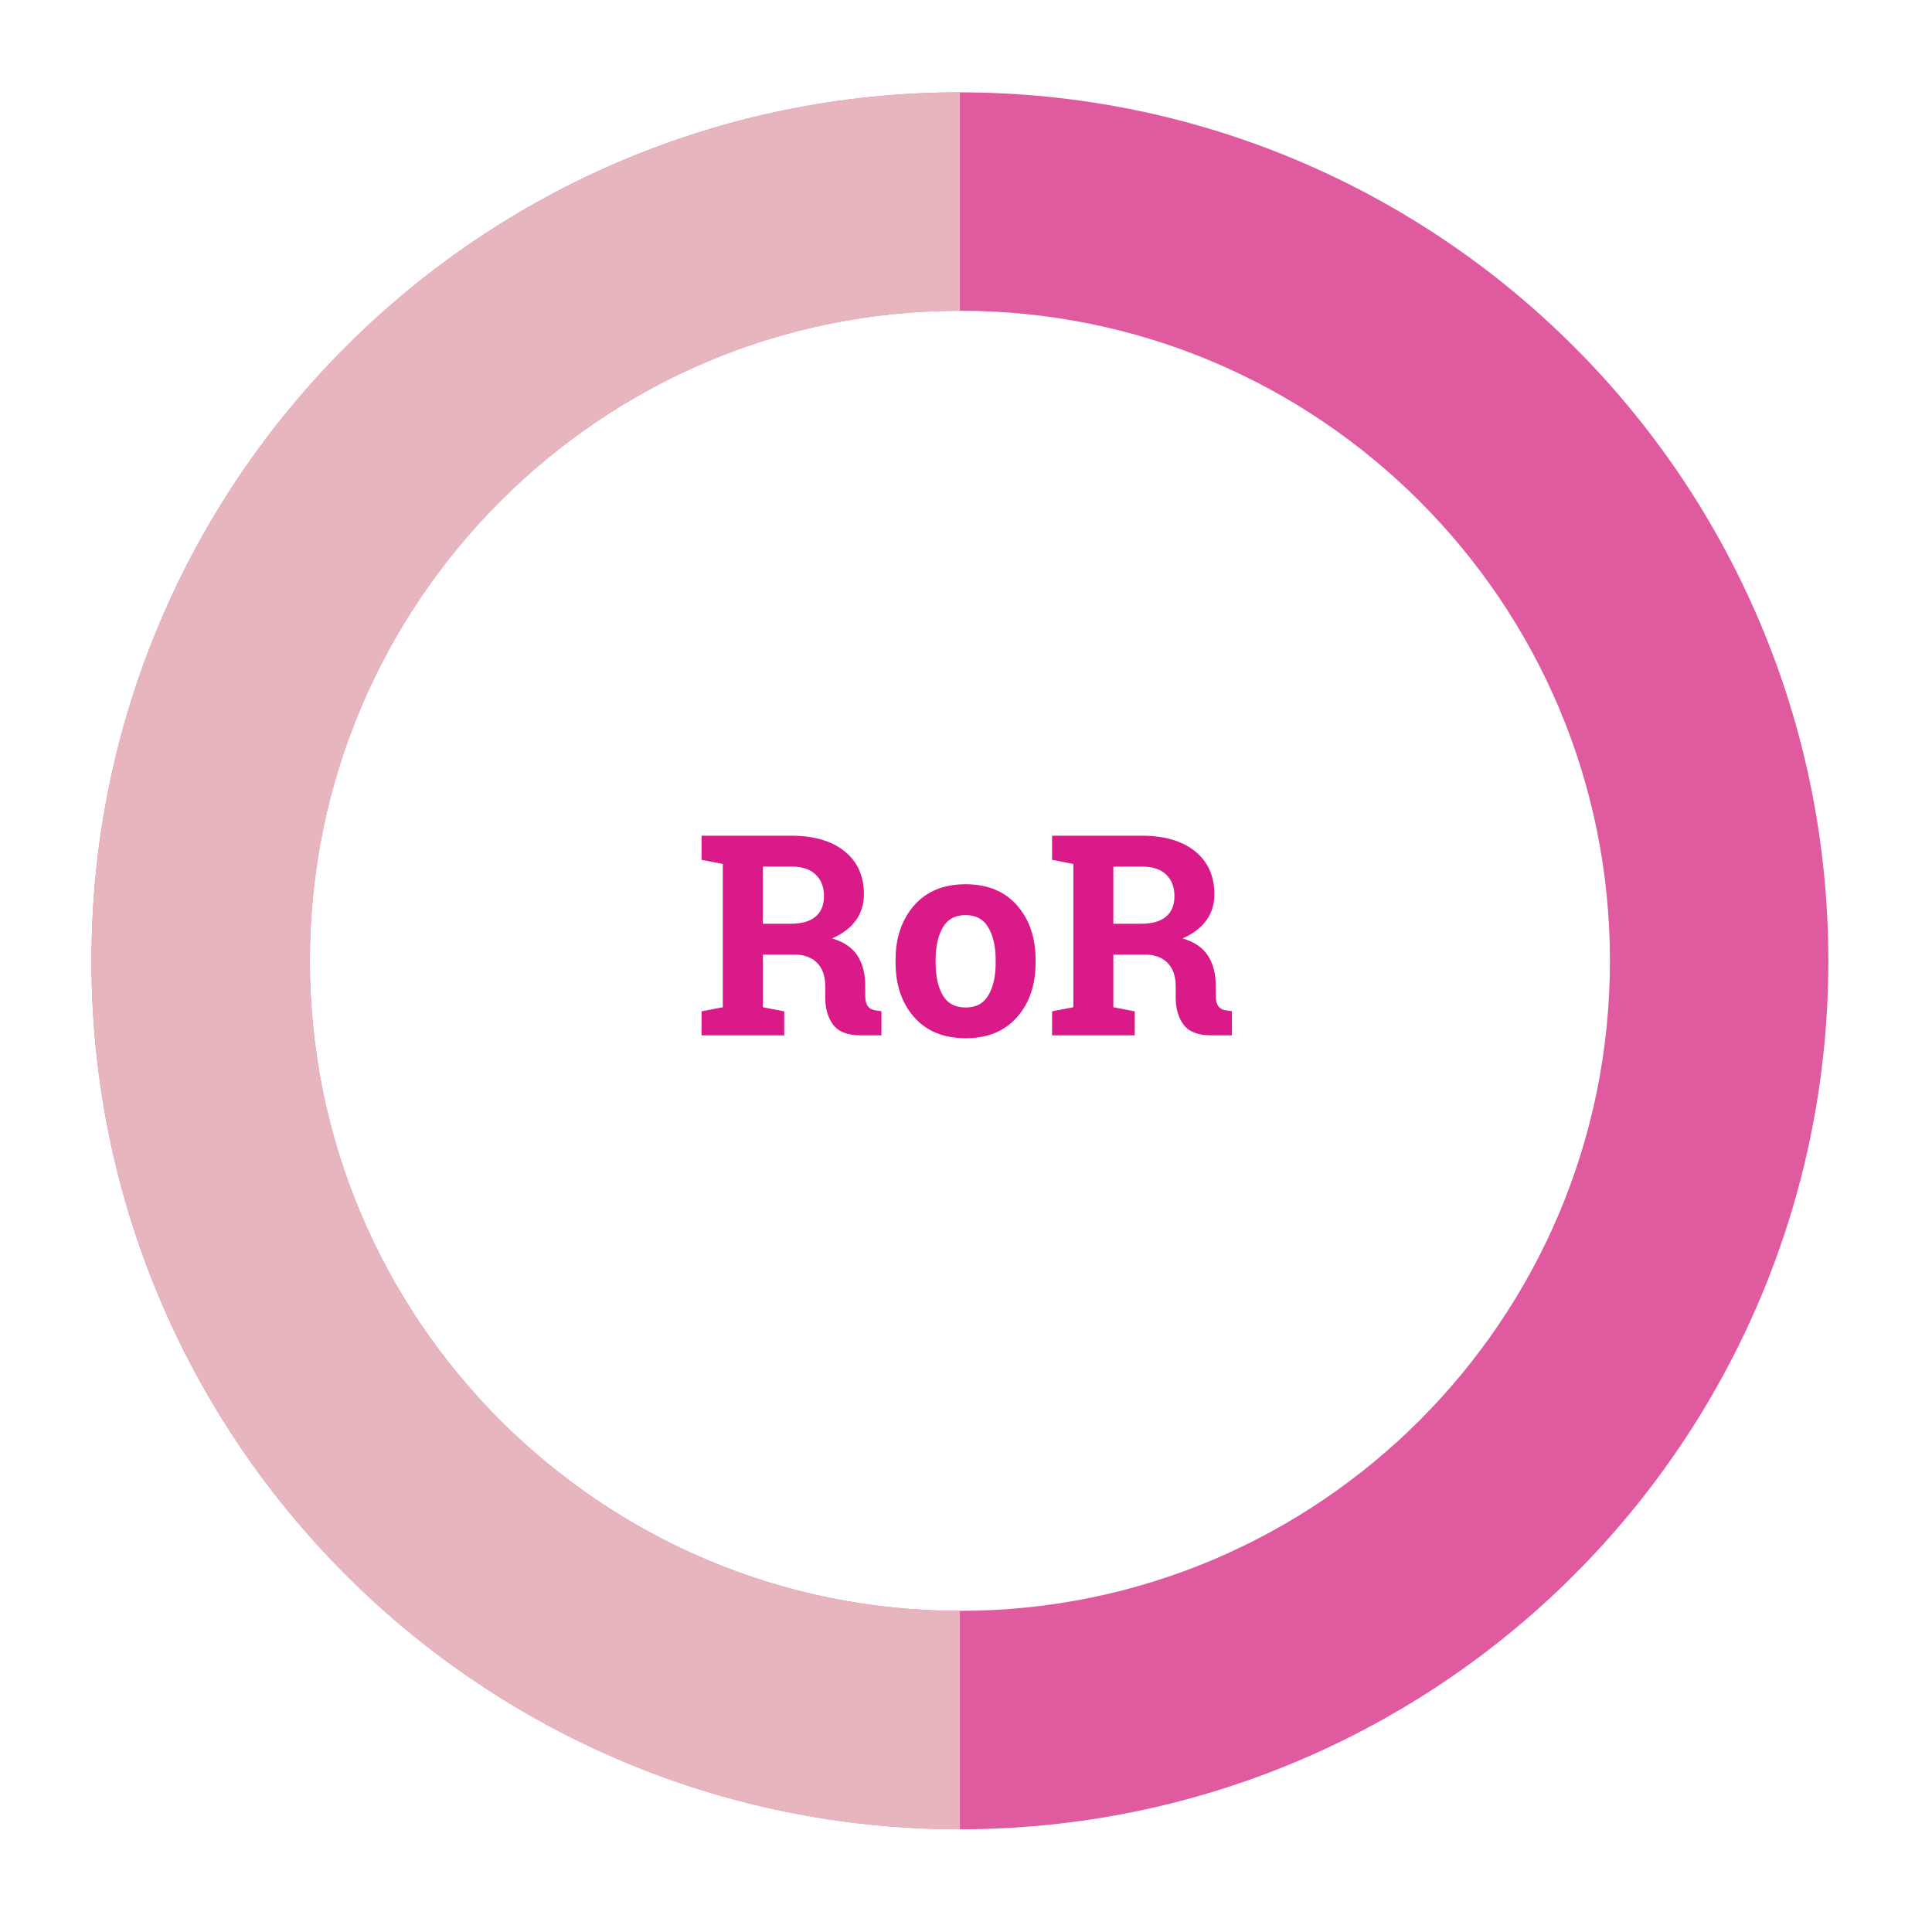
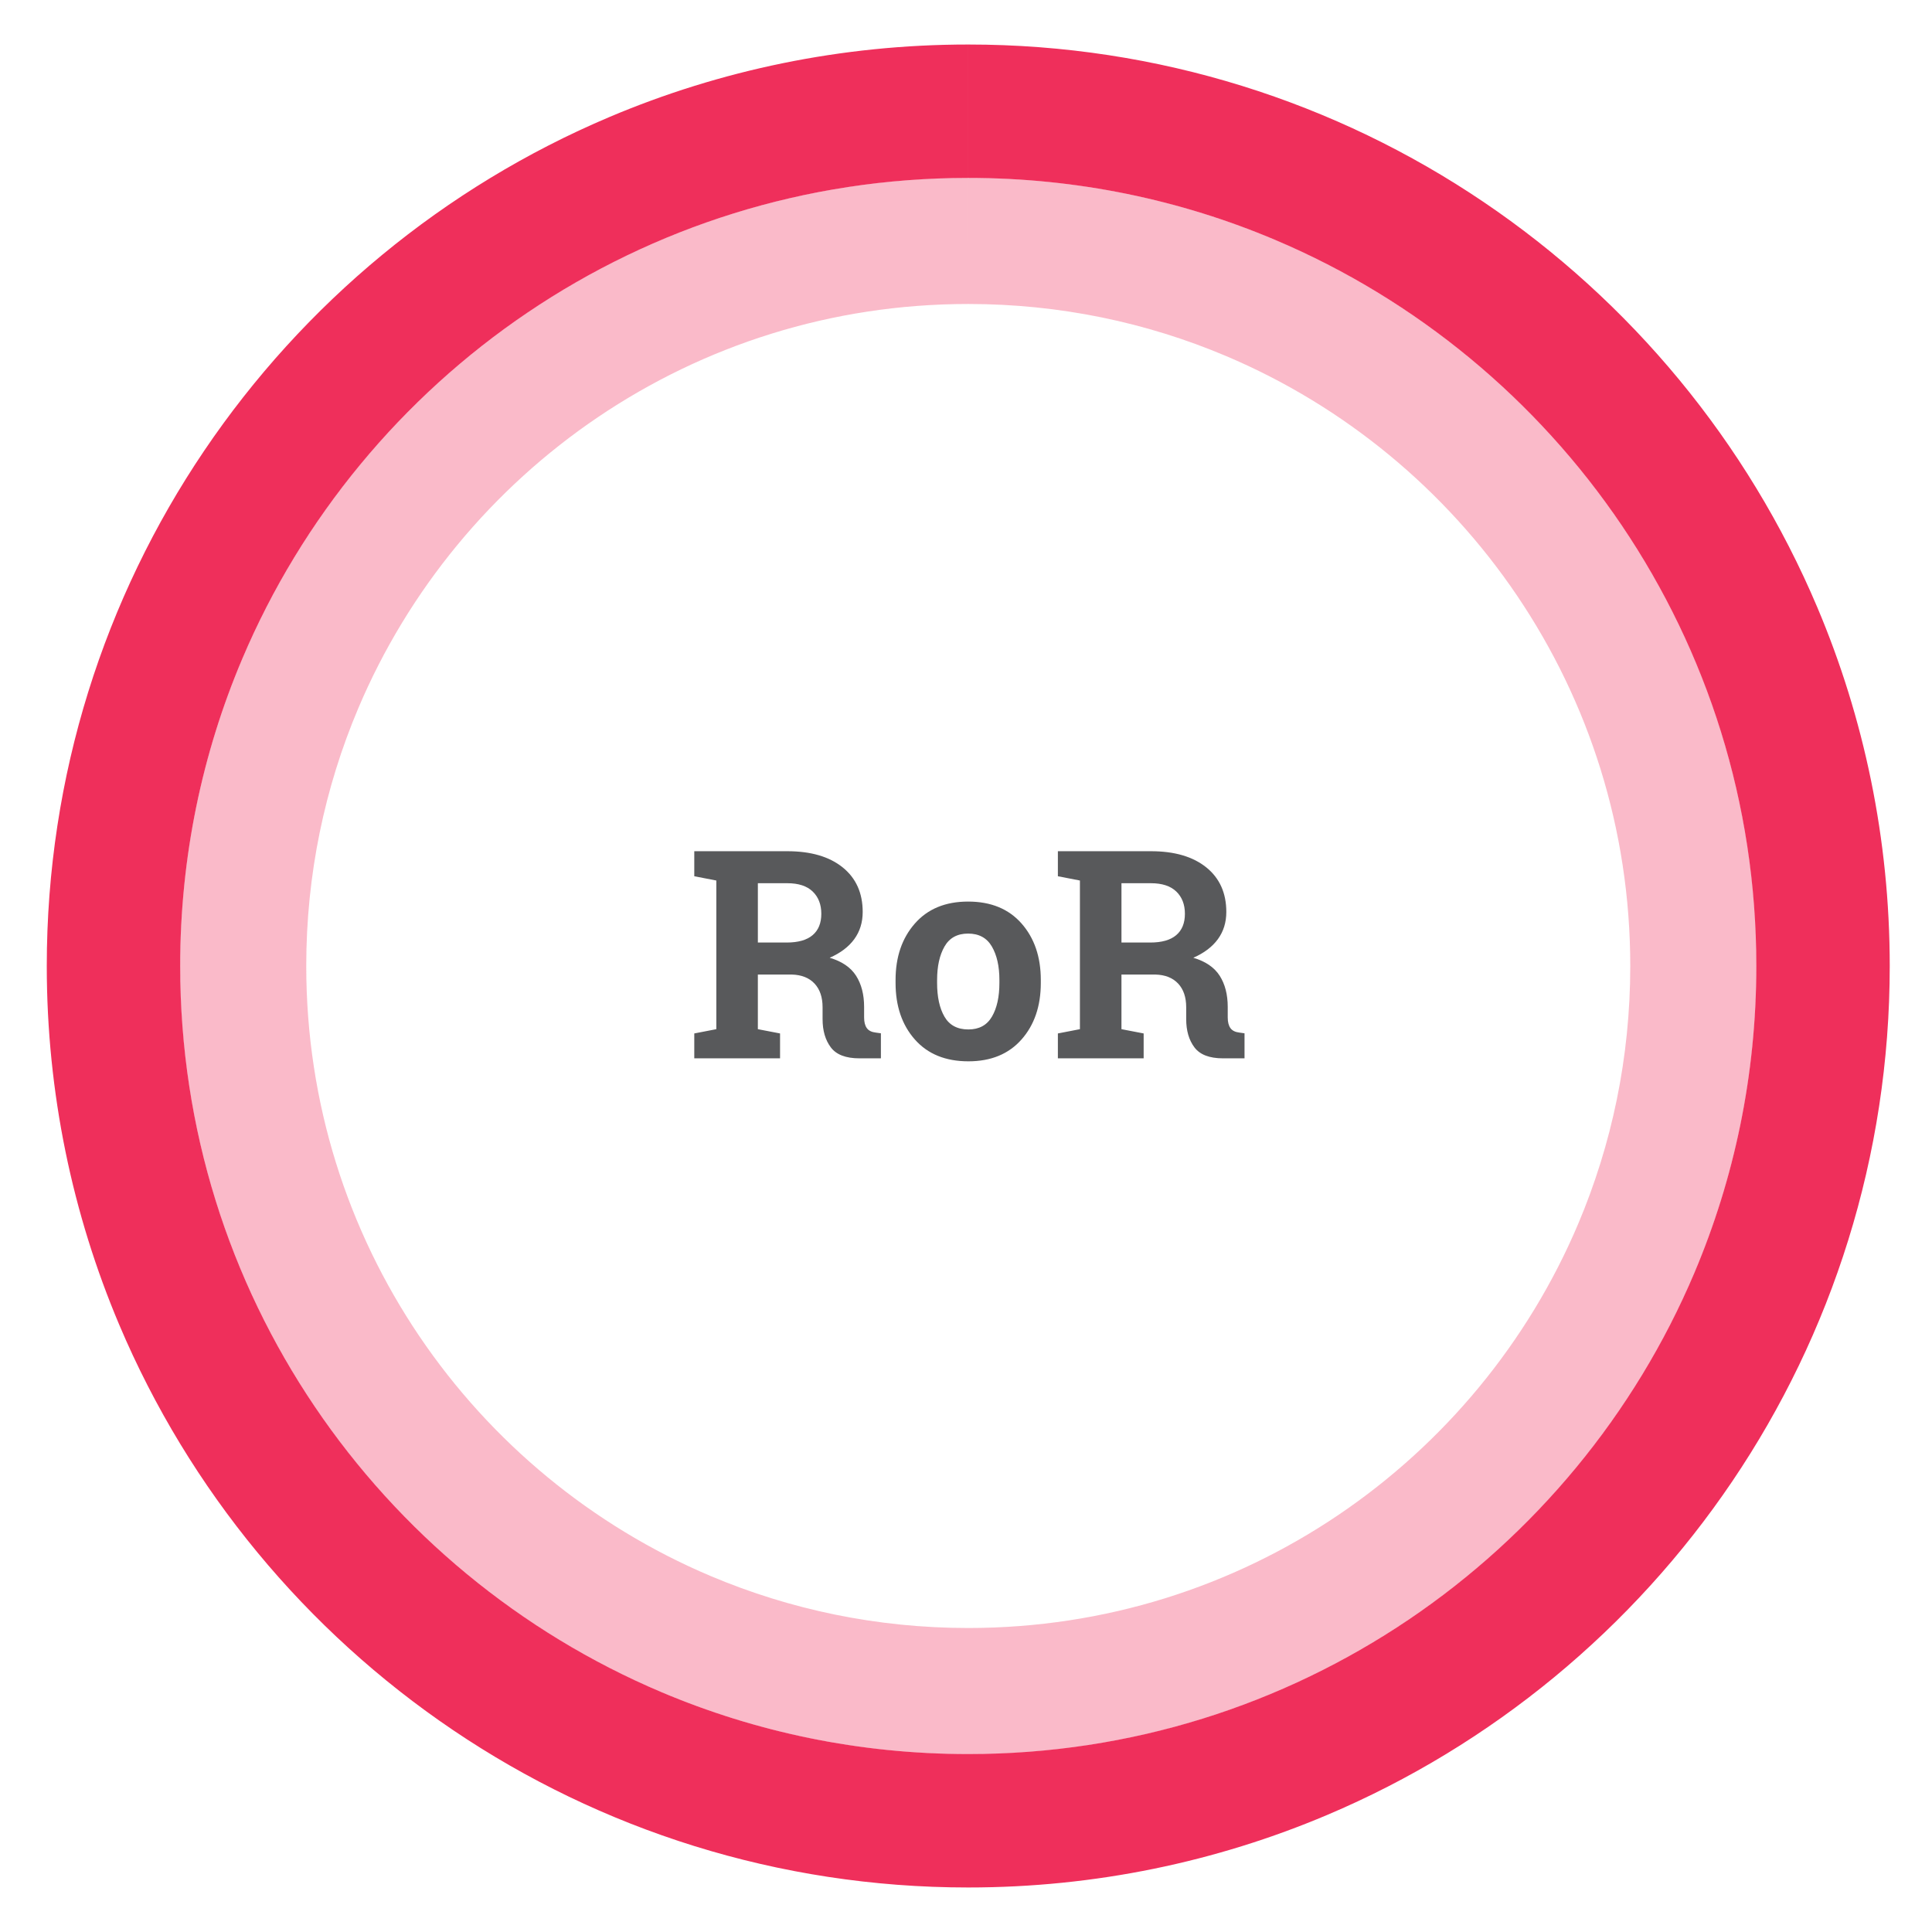
<svg xmlns="http://www.w3.org/2000/svg" version="1.1" id="Layer_1" x="0px" y="0px" width="252px" height="252px" viewBox="0 0 252 252" enable-background="new 0 0 252 252" xml:space="preserve">
-   <path fill="#DA1A89" d="M103.205,109.004c2.953,0,5.273,0.676,6.957,2.031c1.68,1.352,2.52,3.219,2.52,5.605  c0,1.312-0.352,2.453-1.055,3.418c-0.703,0.965-1.738,1.746-3.09,2.344c1.535,0.453,2.641,1.203,3.316,2.262  c0.672,1.051,1.004,2.363,1.004,3.922v1.324c0,0.574,0.117,1.02,0.344,1.336c0.223,0.312,0.605,0.504,1.129,0.562l0.641,0.09v3.145  h-2.699c-1.707,0-2.902-0.457-3.594-1.375c-0.692-0.918-1.039-2.105-1.039-3.559v-1.484c0-1.266-0.336-2.258-1.004-2.98  c-0.68-0.719-1.629-1.098-2.859-1.133h-4.273v6.867l2.789,0.535v3.129H91.506v-3.129l2.773-0.535v-18.691l-2.773-0.535v-3.148h2.773  L103.205,109.004L103.205,109.004z M99.502,120.488h3.609c1.457,0,2.551-0.312,3.273-0.934c0.73-0.617,1.094-1.512,1.094-2.684  c0-1.164-0.363-2.102-1.086-2.797c-0.719-0.695-1.781-1.043-3.188-1.043h-3.703L99.502,120.488L99.502,120.488z" />
-   <path fill="#DA1A89" d="M116.814,125.191c0-2.887,0.809-5.25,2.422-7.094c1.617-1.84,3.848-2.762,6.699-2.762  c2.859,0,5.102,0.918,6.719,2.754c1.613,1.836,2.422,4.203,2.422,7.102v0.375c0,2.907-0.809,5.277-2.422,7.109  c-1.617,1.828-3.844,2.746-6.68,2.746c-2.883,0-5.121-0.918-6.738-2.746c-1.613-1.832-2.422-4.202-2.422-7.109V125.191z   M122.037,125.566c0,1.762,0.309,3.18,0.934,4.25c0.617,1.065,1.617,1.598,3.004,1.598c1.339,0,2.332-0.535,2.953-1.609  c0.629-1.074,0.941-2.488,0.941-4.238v-0.375c0-1.719-0.316-3.121-0.945-4.203c-0.637-1.086-1.625-1.629-2.988-1.629  c-1.359,0-2.348,0.543-2.965,1.629c-0.625,1.082-0.934,2.484-0.934,4.203V125.566L122.037,125.566z" />
-   <path fill="#DA1A89" d="M148.916,109.004c2.961,0,5.273,0.676,6.961,2.031c1.672,1.352,2.52,3.219,2.52,5.605  c0,1.312-0.352,2.453-1.055,3.418c-0.703,0.965-1.734,1.746-3.098,2.344c1.539,0.453,2.648,1.203,3.32,2.262  c0.676,1.051,1.012,2.363,1.012,3.922v1.324c0,0.574,0.113,1.02,0.336,1.336c0.23,0.312,0.605,0.504,1.129,0.562l0.645,0.09v3.145  h-2.699c-1.702,0-2.905-0.457-3.594-1.375c-0.694-0.918-1.039-2.105-1.039-3.559v-1.484c0-1.266-0.34-2.258-1.008-2.98  c-0.68-0.719-1.625-1.098-2.854-1.133h-4.273v6.867l2.794,0.535v3.129h-10.785v-3.129l2.772-0.535v-18.691l-2.772-0.535v-3.148  h2.772L148.916,109.004L148.916,109.004z M145.217,120.488h3.609c1.457,0,2.547-0.312,3.277-0.934  c0.727-0.617,1.086-1.512,1.086-2.684c0-1.164-0.355-2.102-1.082-2.797c-0.719-0.695-1.785-1.043-3.191-1.043h-3.699V120.488  L145.217,120.488z" />
-   <path opacity="0.9" fill="#DC4894" enable-background="new    " d="M205.307,45.227c-20.457-20.48-48.863-33.188-80.102-33.18  c-31.234-0.008-59.648,12.699-80.094,33.18c-20.48,20.449-33.188,48.859-33.18,80.094c-0.008,31.238,12.699,59.645,33.18,80.098  c20.445,20.478,48.859,33.188,80.094,33.181c31.238,0.008,59.645-12.703,80.102-33.181c20.473-20.453,33.18-48.858,33.172-80.098  C238.486,94.086,225.779,65.68,205.307,45.227z M185.158,185.277c-15.387,15.358-36.488,24.824-59.953,24.836  c-23.453-0.012-44.562-9.478-59.953-24.836c-15.363-15.392-24.824-36.492-24.836-59.958c0.012-23.457,9.473-44.562,24.836-59.949  c15.391-15.371,36.5-24.828,59.953-24.836c23.465,0.008,44.566,9.465,59.953,24.836c15.367,15.383,24.828,36.492,24.836,59.949  C209.986,148.785,200.525,169.887,185.158,185.277z" />
-   <path fill="#EAEBEC" d="M103.408,207.289c6.949,1.836,14.25,2.824,21.797,2.824l0,0  C117.658,210.113,110.357,209.125,103.408,207.289 M11.932,125.32c0,12.398,1.996,24.352,5.691,35.536  C13.932,149.672,11.932,137.719,11.932,125.32 M40.416,125.32L40.416,125.32c0.008,7.348,0.938,14.469,2.691,21.254  C41.354,139.789,40.424,132.668,40.416,125.32 M42.908,104.855c-1.625,6.551-2.484,13.398-2.492,20.465  C40.424,118.254,41.283,111.406,42.908,104.855 M20.229,82.707c-5.352,13.164-8.297,27.562-8.297,42.613l0,0  C11.932,110.27,14.877,95.871,20.229,82.707 M125.205,40.535c-10.262,0.004-20.07,1.816-29.152,5.141  C105.135,42.352,114.943,40.539,125.205,40.535 M124.811,12.047c-2.82,0.012-5.613,0.121-8.383,0.336  C119.197,12.168,121.994,12.059,124.811,12.047" />
-   <path opacity="0.8" fill="#E7CCC6" enable-background="new    " d="M125.205,12.047h-0.027c-0.121,0-0.246,0-0.367,0  c-2.816,0.012-5.613,0.121-8.383,0.336c-27.754,2.129-52.797,14.301-71.316,32.844C34.498,55.82,25.979,68.555,20.229,82.707  c-5.352,13.164-8.297,27.562-8.297,42.613l0,0c0,12.398,2,24.352,5.691,35.536c5.613,17,15.137,32.227,27.488,44.562  c20.445,20.478,48.844,33.181,80.07,33.181h0.023v-28.484l0,0c-7.547,0-14.848-0.988-21.797-2.824  c-14.648-3.887-27.719-11.59-38.156-22.012c-10.555-10.57-18.316-23.832-22.145-38.703c-1.754-6.785-2.684-13.906-2.691-21.254l0,0  l0,0l0,0c0.008-7.066,0.867-13.914,2.492-20.465c3.758-15.188,11.605-28.73,22.344-39.484c8.656-8.645,19.121-15.418,30.801-19.695  c9.082-3.324,18.891-5.137,29.152-5.141l0,0L125.205,12.047L125.205,12.047L125.205,12.047" />
+   <g>
+     <path fill="#58595B" d="M146.277,115.202h3.842c1.459,0,2.562,0.362,3.312,1.085c0.748,0.725,1.122,1.692,1.122,2.904   c0,1.213-0.377,2.141-1.131,2.783c-0.756,0.644-1.887,0.965-3.396,0.965h-3.748V115.202z M140.859,111.027h-2.875v3.266   l2.875,0.557v19.39l-2.875,0.557v3.247h11.188v-3.247l-2.895-0.557v-7.125h4.436c1.273,0.037,2.26,0.43,2.959,1.179   c0.699,0.748,1.049,1.778,1.049,3.089v1.54c0,1.51,0.357,2.74,1.076,3.692c0.717,0.953,1.96,1.429,3.729,1.429h2.803v-3.266   l-0.668-0.093c-0.545-0.062-0.935-0.257-1.17-0.585c-0.234-0.327-0.352-0.788-0.352-1.382v-1.373c0-1.62-0.35-2.978-1.049-4.073   c-0.699-1.094-1.846-1.876-3.441-2.347c1.41-0.618,2.479-1.429,3.209-2.431c0.73-1.002,1.096-2.183,1.096-3.544   c0-2.474-0.873-4.413-2.617-5.817c-1.744-1.403-4.15-2.105-7.217-2.105H140.859z M122.231,127.819c0-1.781,0.321-3.234,0.965-4.36   c0.643-1.125,1.67-1.688,3.08-1.688c1.41,0,2.443,0.563,3.099,1.688c0.654,1.126,0.982,2.579,0.982,4.36v0.39   c0,1.818-0.324,3.284-0.974,4.397s-1.673,1.67-3.071,1.67c-1.435,0-2.474-0.554-3.117-1.661c-0.644-1.106-0.965-2.575-0.965-4.406   V127.819z M116.813,128.209c0,3.019,0.838,5.477,2.514,7.375c1.676,1.899,4.004,2.849,6.986,2.849c2.944,0,5.253-0.949,6.93-2.849   c1.676-1.898,2.515-4.356,2.515-7.375v-0.39c0-3.006-0.839-5.461-2.515-7.366c-1.677-1.904-3.999-2.857-6.967-2.857   c-2.957,0-5.273,0.955-6.949,2.867c-1.676,1.91-2.514,4.363-2.514,7.356V128.209z M98.852,115.202h3.841   c1.459,0,2.563,0.362,3.312,1.085c0.748,0.725,1.123,1.692,1.123,2.904c0,1.213-0.377,2.141-1.132,2.783   c-0.755,0.644-1.887,0.965-3.396,0.965h-3.748V115.202z M93.434,111.027h-2.876v3.266l2.876,0.557v19.39l-2.876,0.557v3.247h11.188   v-3.247l-2.895-0.557v-7.125h4.435c1.274,0.037,2.26,0.43,2.959,1.179c0.699,0.748,1.048,1.778,1.048,3.089v1.54   c0,1.51,0.358,2.74,1.076,3.692c0.717,0.953,1.96,1.429,3.729,1.429h2.802v-3.266l-0.668-0.093   c-0.544-0.062-0.934-0.257-1.169-0.585c-0.235-0.327-0.353-0.788-0.353-1.382v-1.373c0-1.62-0.35-2.978-1.048-4.073   c-0.699-1.094-1.846-1.876-3.442-2.347c1.41-0.618,2.48-1.429,3.21-2.431c0.729-1.002,1.095-2.183,1.095-3.544   c0-2.474-0.872-4.413-2.616-5.817c-1.744-1.403-4.15-2.105-7.218-2.105H93.434z" />
+     <path opacity="0.3" fill="#ED1849" d="M126.295,31.42v8.23c11.945,0.001,23.282,2.416,33.609,6.782   c15.485,6.548,28.687,17.508,37.998,31.294c9.312,13.792,14.739,30.361,14.742,48.273c-0.001,11.945-2.416,23.282-6.782,33.609   c-6.548,15.485-17.508,28.687-31.294,37.998c-13.791,9.312-30.361,14.739-48.273,14.742c-11.945-0.001-23.282-2.416-33.609-6.782   C77.201,199.02,64,188.06,54.688,174.273C45.375,160.482,39.948,143.912,39.945,126c0.001-11.945,2.416-23.283,6.783-33.609   c6.548-15.485,17.508-28.687,31.294-37.999c13.792-9.312,30.361-14.739,48.273-14.742V31.42v-8.23   c-14.172-0.001-27.716,2.877-40.021,8.083c-18.461,7.81-34.142,20.835-45.226,37.24C29.964,84.911,23.481,104.735,23.485,126   c-0.001,14.173,2.877,27.717,8.083,40.021c7.81,18.461,20.835,34.143,37.24,45.227c16.399,11.084,36.224,17.566,57.488,17.563   c14.173,0.001,27.717-2.877,40.021-8.083c18.461-7.811,34.143-20.835,45.227-37.239c11.084-16.399,17.566-36.224,17.563-57.488   c0.001-14.172-2.877-27.716-8.083-40.021c-7.811-18.46-20.835-34.142-37.239-45.226c-16.399-11.084-36.224-17.566-57.488-17.563   V31.42z" />
+     <path opacity="0.9" fill="#ED1849" d="M126.294,14.507v8.7c14.217,0.001,27.716,2.876,40.009,8.074   c18.437,7.796,34.149,20.842,45.234,37.252c11.084,16.417,17.547,36.147,17.55,57.466c-0.001,14.217-2.876,27.716-8.074,40.009   c-7.796,18.437-20.842,34.149-37.252,45.234c-16.417,11.084-36.147,17.547-57.467,17.55c-14.217-0.001-27.716-2.876-40.009-8.074   c-18.436-7.796-34.149-20.842-45.234-37.252C29.966,167.05,23.504,147.319,23.501,126c0.001-14.217,2.876-27.716,8.074-40.009   c7.796-18.436,20.842-34.149,37.252-45.234c16.417-11.085,36.147-17.547,57.466-17.55V14.507v-8.7   c-16.571-0.001-32.403,3.363-46.787,9.449c-21.581,9.13-39.916,24.358-52.874,43.537C13.674,77.965,6.097,101.137,6.101,126   c-0.001,16.571,3.363,32.403,9.449,46.787c9.13,21.581,24.359,39.916,43.537,52.874c19.172,12.958,42.344,20.535,67.207,20.532   c16.571,0.001,32.403-3.363,46.787-9.449c21.581-9.13,39.916-24.358,52.874-43.537c12.958-19.172,20.535-42.344,20.532-67.207   c0.001-16.571-3.363-32.403-9.449-46.787c-9.13-21.581-24.358-39.916-43.537-52.874C174.329,13.38,151.157,5.803,126.294,5.807   V14.507z" />
+   </g>
</svg>
